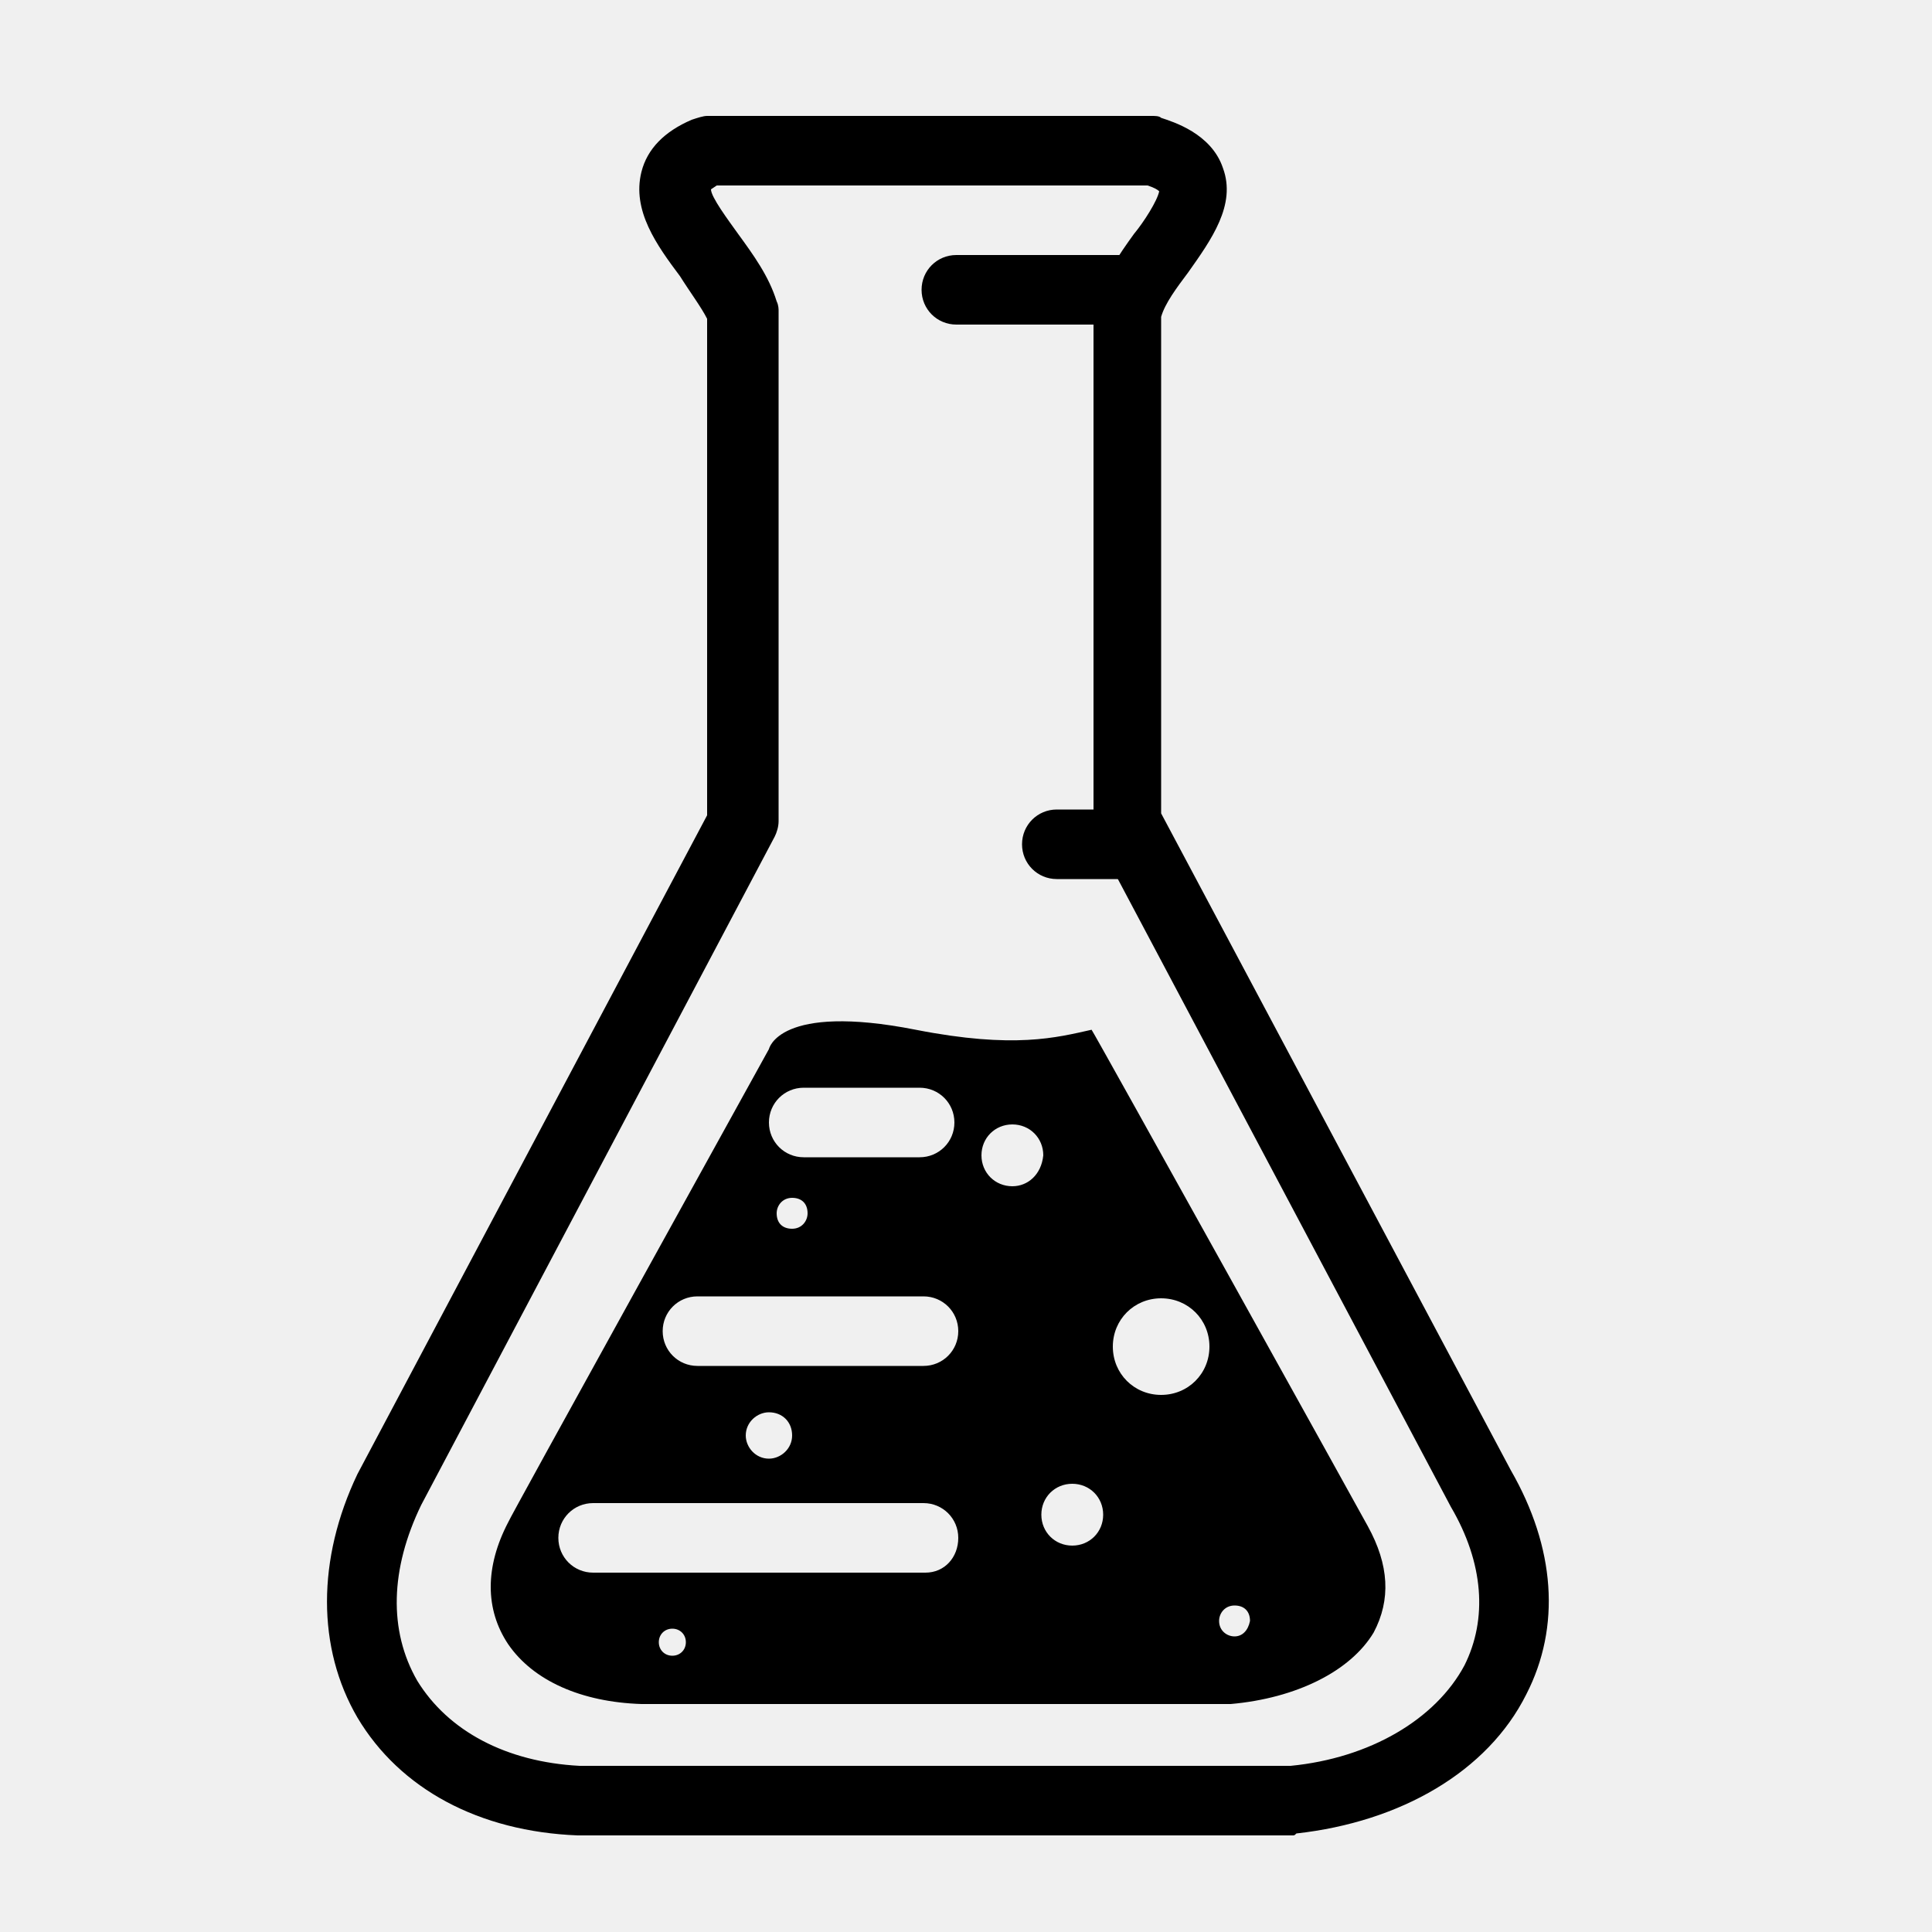
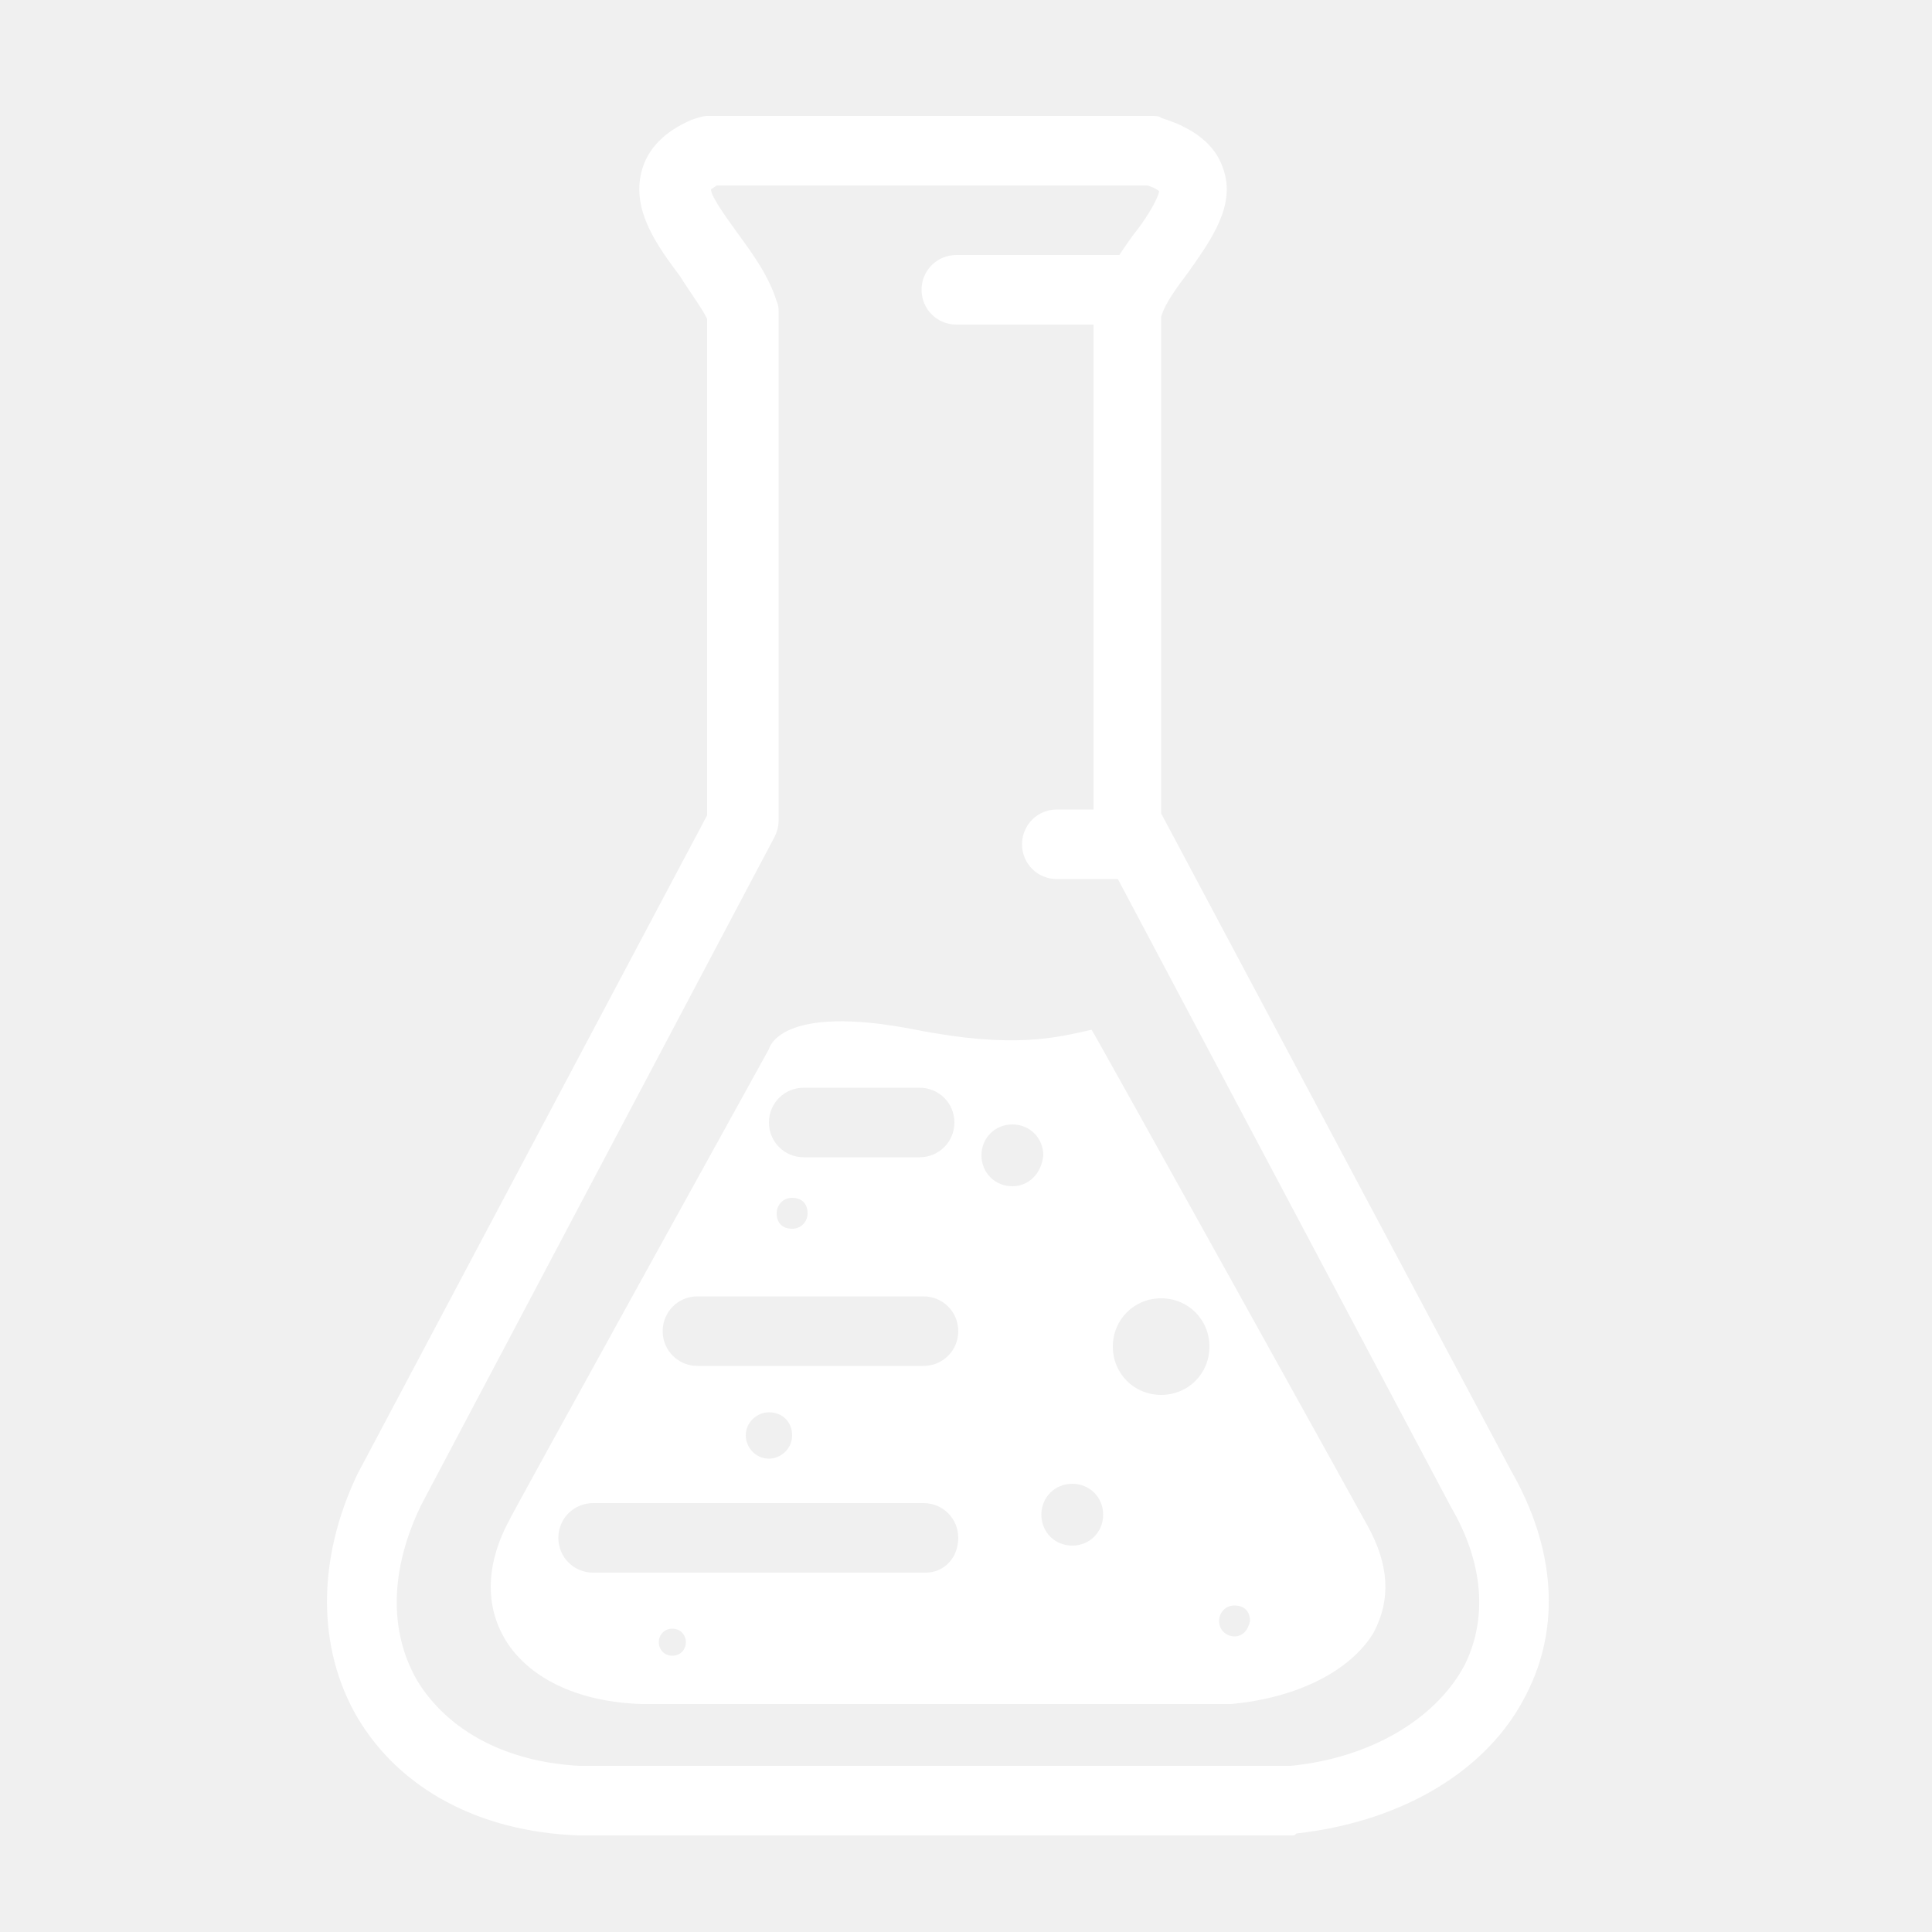
<svg xmlns="http://www.w3.org/2000/svg" version="1.1" id="Layer_1" x="0px" y="0px" viewBox="0 0 100 100" style="enable-background:new 0 0 100 100;" xml:space="preserve">
+   <style type="text/css">
+ 	.st0{fill:#FFFFFF;}
+ </style>
  <g>
-     <path d="M58.3,16.8h-8.8c-1,0-1.8-0.8-1.8-1.8s0.8-1.8,1.8-1.8h8.8c1,0,1.8,0.8,1.8,1.8S59.3,16.8,58.3,16.8z" />
+     <path class="st0" d="M58.3,16.8h-8.8c-1,0-1.8-0.8-1.8-1.8s0.8-1.8,1.8-1.8h8.8c1,0,1.8,0.8,1.8,1.8S59.3,16.8,58.3,16.8z" />
  </g>
  <g>
-     <path d="M58.3,45.5h-3.6c-1,0-1.8-0.8-1.8-1.8c0-1,0.8-1.8,1.8-1.8h3.6c1,0,1.8,0.8,1.8,1.8C60.1,44.7,59.3,45.5,58.3,45.5z" />
+     <path class="st0" d="M58.3,45.5h-3.6c-1,0-1.8-0.8-1.8-1.8s0.8-1.8,1.8-1.8h3.6c1,0,1.8,0.8,1.8,1.8S59.3,45.5,58.3,45.5z" />
  </g>
  <g>
-     <path d="M66.9,95h-37c-5.1-0.2-9.2-2.4-11.4-6.1c-2.1-3.6-2.1-8.2,0-12.6l18.1-34.1V16.5c-0.3-0.6-0.9-1.4-1.4-2.2   c-1.2-1.6-2.5-3.4-2-5.4c0.3-1.2,1.2-2.1,2.6-2.7C36.1,6.1,36.4,6,36.6,6h23c0.2,0,0.4,0,0.5,0.1c0.6,0.2,2.6,0.8,3.2,2.6   c0.7,1.9-0.6,3.7-1.8,5.4c-0.6,0.8-1.2,1.6-1.4,2.3v25.7l18.1,34c2.3,4,2.6,8.1,0.8,11.6c-2,4-6.5,6.6-11.9,7.2   C67,95,67,95,66.9,95z M37.1,9.6c-0.3,0.2-0.3,0.2-0.3,0.2c0,0.4,0.9,1.6,1.4,2.3c0.8,1.1,1.6,2.2,2,3.5c0.1,0.2,0.1,0.4,0.1,0.5   v26.4c0,0.3-0.1,0.6-0.2,0.8L21.8,77.9c-1.6,3.3-1.7,6.5-0.2,9.1c1.6,2.6,4.6,4.2,8.4,4.4l36.8,0c4.1-0.4,7.5-2.4,9-5.2   c1.2-2.4,1-5.3-0.7-8.2L56.8,43.5c-0.1-0.3-0.2-0.6-0.2-0.8V16.2c0-0.2,0-0.3,0.1-0.5c0.4-1.3,1.2-2.5,2-3.6   c0.5-0.6,1.2-1.7,1.3-2.2c-0.1-0.1-0.3-0.2-0.6-0.3H37.1z" />
+     <path class="st0" d="M66.9,95h-37c-5.1-0.2-9.2-2.4-11.4-6.1c-2.1-3.6-2.1-8.2,0-12.6l18.1-34.1V16.5c-0.3-0.6-0.9-1.4-1.4-2.2   c-1.2-1.6-2.5-3.4-2-5.4c0.3-1.2,1.2-2.1,2.6-2.7C36.1,6.1,36.4,6,36.6,6h23c0.2,0,0.4,0,0.5,0.1c0.6,0.2,2.6,0.8,3.2,2.6   c0.7,1.9-0.6,3.7-1.8,5.4c-0.6,0.8-1.2,1.6-1.4,2.3v25.7l18.1,34c2.3,4,2.6,8.1,0.8,11.6c-2,4-6.5,6.6-11.9,7.2   C67,95,67,95,66.9,95z M37.1,9.6c-0.3,0.2-0.3,0.2-0.3,0.2c0,0.4,0.9,1.6,1.4,2.3c0.8,1.1,1.6,2.2,2,3.5c0.1,0.2,0.1,0.4,0.1,0.5   v26.4c0,0.3-0.1,0.6-0.2,0.8L21.8,77.9c-1.6,3.3-1.7,6.5-0.2,9.1c1.6,2.6,4.6,4.2,8.4,4.4h36.8c4.1-0.4,7.5-2.4,9-5.2   c1.2-2.4,1-5.3-0.7-8.2L56.8,43.5c-0.1-0.3-0.2-0.6-0.2-0.8V16.2c0-0.2,0-0.3,0.1-0.5c0.4-1.3,1.2-2.5,2-3.6   c0.5-0.6,1.2-1.7,1.3-2.2c-0.1-0.1-0.3-0.2-0.6-0.3H37.1z" />
  </g>
-   <path d="M70.8,79c-0.1-0.2-14.2-25.6-14.3-25.7c-1.8,0.4-4,1-9.1,0c-7.1-1.4-7.6,1-7.6,1c-0.6,1.1-13.5,24.4-13.5,24.5  c-1.2,2.3-1.2,4.5,0,6.3c1.3,1.9,3.8,3,6.9,3.1l30.5,0c3.4-0.3,6.2-1.7,7.4-3.7C72,82.8,71.9,81,70.8,79z M41.6,56.3h6  c1,0,1.8,0.8,1.8,1.8s-0.8,1.8-1.8,1.8h-6c-1,0-1.8-0.8-1.8-1.8S40.6,56.3,41.6,56.3z M41.8,62.8c0,0.4-0.3,0.8-0.8,0.8  s-0.8-0.3-0.8-0.8c0-0.4,0.3-0.8,0.8-0.8S41.8,62.3,41.8,62.8z M36.1,67.1h11.7c1,0,1.8,0.8,1.8,1.8s-0.8,1.8-1.8,1.8H36.1  c-1,0-1.8-0.8-1.8-1.8S35.1,67.1,36.1,67.1z M41,74.3c0,0.7-0.6,1.2-1.2,1.2c-0.7,0-1.2-0.6-1.2-1.2c0-0.7,0.6-1.2,1.2-1.2  C40.5,73.1,41,73.6,41,74.3z M34.8,85.7c-0.4,0-0.7-0.3-0.7-0.7c0-0.4,0.3-0.7,0.7-0.7c0.4,0,0.7,0.3,0.7,0.7  C35.5,85.4,35.2,85.7,34.8,85.7z M47.9,81.4H30.7c-1,0-1.8-0.8-1.8-1.8s0.8-1.8,1.8-1.8h17.1c1,0,1.8,0.8,1.8,1.8  S48.9,81.4,47.9,81.4z M52.4,61.4c-0.9,0-1.6-0.7-1.6-1.6c0-0.9,0.7-1.6,1.6-1.6c0.9,0,1.6,0.7,1.6,1.6  C53.9,60.8,53.2,61.4,52.4,61.4z M55.5,80c-0.9,0-1.6-0.7-1.6-1.6c0-0.9,0.7-1.6,1.6-1.6c0.9,0,1.6,0.7,1.6,1.6  C57.1,79.3,56.4,80,55.5,80z M60.1,72.2c-1.4,0-2.5-1.1-2.5-2.5c0-1.4,1.1-2.5,2.5-2.5c1.4,0,2.5,1.1,2.5,2.5  C62.6,71.1,61.5,72.2,60.1,72.2z M63.9,84.7c-0.4,0-0.8-0.3-0.8-0.8c0-0.4,0.3-0.8,0.8-0.8s0.8,0.3,0.8,0.8  C64.6,84.4,64.3,84.7,63.9,84.7z" />
+   <path class="st0" d="M70.8,79c-0.1-0.2-14.2-25.6-14.3-25.7c-1.8,0.4-4,1-9.1,0c-7.1-1.4-7.6,1-7.6,1c-0.6,1.1-13.5,24.4-13.5,24.5  c-1.2,2.3-1.2,4.5,0,6.3c1.3,1.9,3.8,3,6.9,3.1h30.5c3.4-0.3,6.2-1.7,7.4-3.7C72,82.8,71.9,81,70.8,79z M41.6,56.3h6  c1,0,1.8,0.8,1.8,1.8s-0.8,1.8-1.8,1.8h-6c-1,0-1.8-0.8-1.8-1.8S40.6,56.3,41.6,56.3z M41.8,62.8c0,0.4-0.3,0.8-0.8,0.8  s-0.8-0.3-0.8-0.8c0-0.4,0.3-0.8,0.8-0.8S41.8,62.3,41.8,62.8z M36.1,67.1h11.7c1,0,1.8,0.8,1.8,1.8s-0.8,1.8-1.8,1.8H36.1  c-1,0-1.8-0.8-1.8-1.8S35.1,67.1,36.1,67.1z M41,74.3c0,0.7-0.6,1.2-1.2,1.2c-0.7,0-1.2-0.6-1.2-1.2c0-0.7,0.6-1.2,1.2-1.2  C40.5,73.1,41,73.6,41,74.3z M34.8,85.7c-0.4,0-0.7-0.3-0.7-0.7c0-0.4,0.3-0.7,0.7-0.7s0.7,0.3,0.7,0.7  C35.5,85.4,35.2,85.7,34.8,85.7z M47.9,81.4H30.7c-1,0-1.8-0.8-1.8-1.8s0.8-1.8,1.8-1.8h17.1c1,0,1.8,0.8,1.8,1.8  S48.9,81.4,47.9,81.4z M52.4,61.4c-0.9,0-1.6-0.7-1.6-1.6c0-0.9,0.7-1.6,1.6-1.6c0.9,0,1.6,0.7,1.6,1.6  C53.9,60.8,53.2,61.4,52.4,61.4z M55.5,80c-0.9,0-1.6-0.7-1.6-1.6s0.7-1.6,1.6-1.6c0.9,0,1.6,0.7,1.6,1.6S56.4,80,55.5,80z   M60.1,72.2c-1.4,0-2.5-1.1-2.5-2.5s1.1-2.5,2.5-2.5s2.5,1.1,2.5,2.5S61.5,72.2,60.1,72.2z M63.9,84.7c-0.4,0-0.8-0.3-0.8-0.8  c0-0.4,0.3-0.8,0.8-0.8s0.8,0.3,0.8,0.8C64.6,84.4,64.3,84.7,63.9,84.7z" />
</svg>
